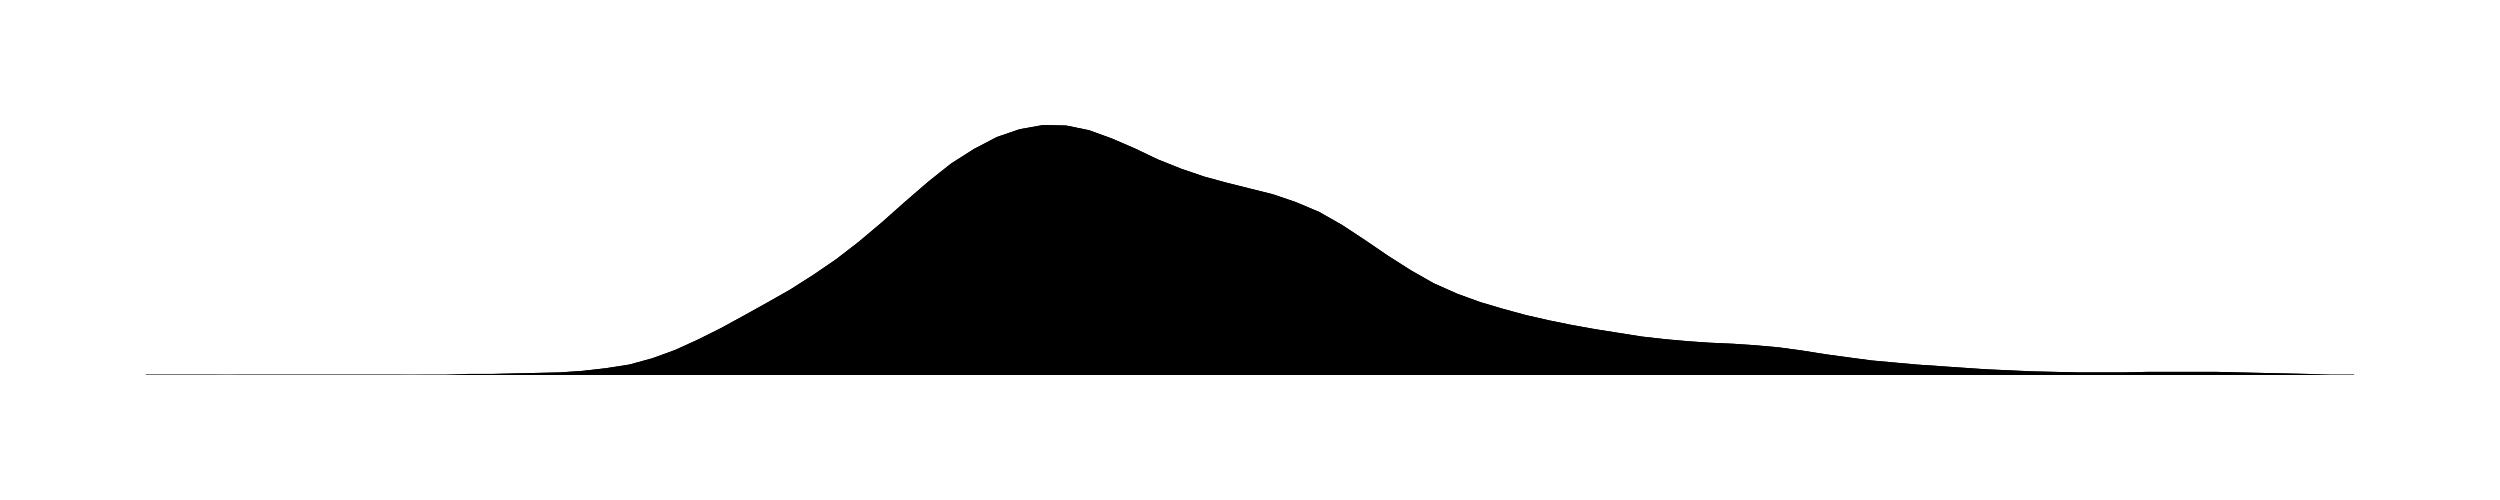
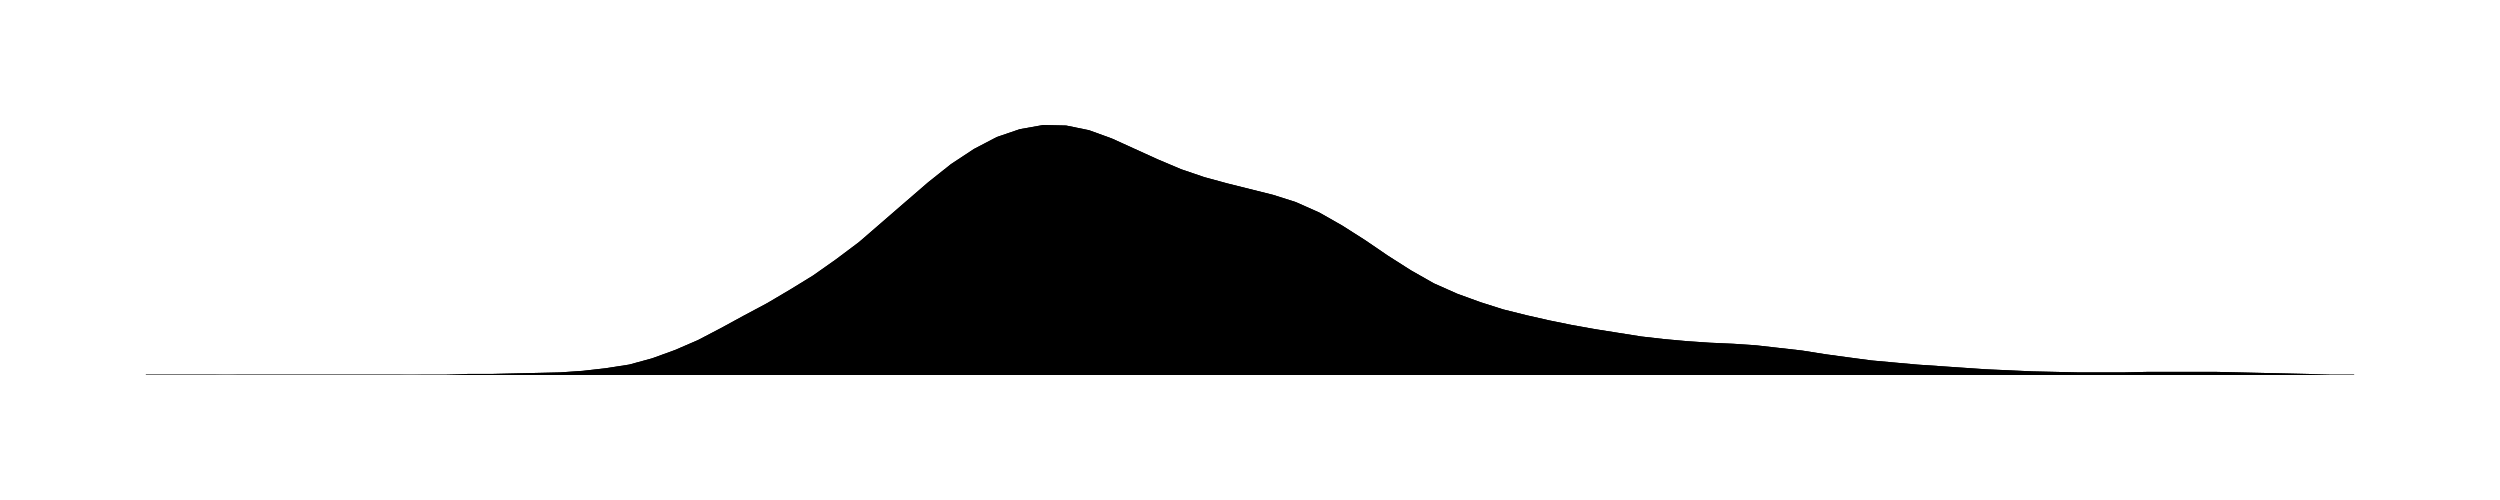
<svg xmlns="http://www.w3.org/2000/svg" viewBox="0 0 480 96">
-   <path id="a" d="M28.0 71.9L32.4 71.9L36.8 71.9L41.3 71.9L45.7 72.0L50.1 72.0L54.5 72.0L58.9 72.0L63.3 72.0L67.8 72.0L72.2 72.0L76.6 72.0L81.0 71.9L85.4 71.9L89.8 71.8L94.3 71.8L98.7 71.7L103.1 71.6L107.5 71.5L111.9 71.2L116.3 70.7L120.8 70.0L125.2 68.8L129.6 67.2L134.0 65.2L138.4 63.0L142.8 60.6L147.3 58.1L151.7 55.6L156.1 52.8L160.5 49.8L164.9 46.4L169.3 42.7L173.8 38.7L178.2 34.9L182.6 31.4L187.0 28.6L191.4 26.3L195.8 24.8L200.3 24.0L204.7 24.1L209.1 25.0L213.5 26.6L217.9 28.5L222.3 30.6L226.8 32.4L231.2 33.9L235.6 35.1L240.0 36.2L244.4 37.3L248.8 38.8L253.3 40.7L257.7 43.2L262.1 46.1L266.5 49.1L270.9 51.9L275.3 54.4L279.8 56.4L284.2 58.0L288.6 59.3L293.0 60.5L297.4 61.5L301.8 62.4L306.3 63.2L310.7 63.9L315.1 64.6L319.5 65.1L323.9 65.5L328.3 65.8L332.8 66.0L337.2 66.3L341.6 66.7L346.0 67.3L350.4 68.0L354.8 68.6L359.3 69.2L363.7 69.6L368.1 70.0L372.5 70.3L376.9 70.6L381.3 70.9L385.8 71.1L390.2 71.3L394.6 71.4L399.0 71.5L403.4 71.5L407.8 71.5L412.3 71.4L416.7 71.4L421.1 71.4L425.5 71.4L429.9 71.5L434.3 71.6L438.8 71.7L443.2 71.8L447.6 71.9L452.0 71.9V72H28.0Z" />
-   <path id="t" d="M28.0 71.9L32.4 71.9L36.8 71.9L41.3 71.9L45.7 72.0L50.1 72.0L54.5 72.0L58.9 72.0L63.3 72.0L67.8 72.0L72.2 72.0L76.6 72.0L81.0 71.9L85.4 71.9L89.8 71.8L94.3 71.8L98.7 71.7L103.1 71.6L107.5 71.5L111.9 71.2L116.3 70.7L120.8 70.0L125.2 68.8L129.6 67.2L134.0 65.2L138.4 63.0L142.8 60.6L147.3 58.1L151.7 55.6L156.1 52.8L160.5 49.8L164.9 46.4L169.3 42.7L173.8 38.7L178.2 34.9L182.6 31.4L187.0 28.6L191.4 26.3L195.8 24.8L200.3 24.0L204.7 24.1L209.1 25.0L213.5 26.6L217.9 28.5L222.3 30.6L226.8 32.4L231.2 33.9L235.6 35.1L240.0 36.2L244.4 37.3L248.8 38.8L253.3 40.7L257.7 43.2L262.1 46.1L266.5 49.1L270.9 51.9L275.3 54.4L279.8 56.4L284.2 58.0L288.6 59.3L293.0 60.5L297.4 61.5L301.8 62.4L306.3 63.2L310.7 63.9L315.1 64.6L319.5 65.1L323.9 65.5L328.3 65.8L332.8 66.0L337.2 66.3L341.6 66.7L346.0 67.3L350.4 68.0L354.8 68.6L359.3 69.2L363.7 69.6L368.1 70.0L372.5 70.3L376.9 70.6L381.3 70.9L385.8 71.1L390.2 71.3L394.6 71.4L399.0 71.5L403.4 71.5L407.8 71.5L412.3 71.4L416.7 71.4L421.1 71.4L425.5 71.4L429.9 71.5L434.3 71.6L438.8 71.7L443.2 71.8L447.6 71.9L452.0 71.9" />
+   <path id="a" d="M28.0 71.9L32.4 71.9L36.8 71.9L41.3 71.9L45.7 72.0L50.1 72.0L54.5 72.0L58.9 72.0L63.3 72.0L67.8 72.0L72.2 72.0L76.6 72.0L81.0 71.9L85.4 71.9L89.8 71.8L94.3 71.8L98.7 71.7L103.1 71.6L107.5 71.5L111.9 71.2L116.3 70.7L120.8 70.0L125.2 68.8L129.6 67.2L134.0 65.3L138.4 63.0L142.8 60.6L147.3 58.2L151.7 55.6L156.1 52.9L160.5 49.8L164.9 46.5L169.3 42.7L173.8 38.8L178.2 35.0L182.6 31.5L187.0 28.6L191.4 26.3L195.8 24.8L200.3 24.0L204.7 24.1L209.1 25.0L213.5 26.6L217.9 28.6L222.3 30.6L226.8 32.5L231.2 34.0L235.6 35.2L240.0 36.3L244.4 37.4L248.8 38.8L253.3 40.8L257.7 43.3L262.1 46.1L266.5 49.1L270.9 51.9L275.3 54.4L279.8 56.4L284.2 58.0L288.6 59.4L293.0 60.5L297.4 61.5L301.8 62.4L306.3 63.2L310.7 63.9L315.1 64.6L319.5 65.1L323.9 65.5L328.3 65.8L332.8 66.0L337.2 66.3L341.6 66.8L346.0 67.3L350.4 68.0L354.8 68.6L359.3 69.2L363.7 69.6L368.1 70.0L372.5 70.3L376.9 70.6L381.3 70.9L385.8 71.1L390.2 71.3L394.6 71.4L399.0 71.5L403.4 71.5L407.8 71.5L412.3 71.4L416.7 71.4L421.1 71.4L425.5 71.4L429.9 71.5L434.3 71.6L438.8 71.7L443.2 71.8L447.6 71.9L452.0 71.9V72H28.0Z" />
+   <path id="t" d="M28.0 71.9L32.4 71.9L36.8 71.9L41.3 71.9L45.7 72.0L50.1 72.0L54.5 72.0L58.9 72.0L63.3 72.0L67.8 72.0L72.2 72.0L76.6 72.0L81.0 71.9L85.4 71.9L89.8 71.8L94.3 71.8L98.7 71.7L103.1 71.6L107.5 71.5L111.9 71.2L116.3 70.7L120.8 70.0L125.2 68.8L129.6 67.2L134.0 65.3L138.4 63.0L142.8 60.6L147.3 58.2L151.7 55.6L156.1 52.9L160.5 49.8L164.9 46.5L169.3 42.7L173.8 38.8L178.2 35.0L182.6 31.5L187.0 28.6L191.4 26.3L195.8 24.8L200.3 24.0L204.7 24.1L209.1 25.0L213.5 26.6L217.9 28.6L222.3 30.6L226.8 32.5L231.2 34.0L235.6 35.2L240.0 36.3L244.4 37.4L248.8 38.8L253.3 40.8L257.7 43.3L262.1 46.1L266.5 49.1L270.9 51.9L275.3 54.4L279.8 56.4L284.2 58.0L288.6 59.4L293.0 60.5L297.4 61.5L301.8 62.4L306.3 63.2L310.7 63.9L315.1 64.6L319.5 65.1L323.9 65.5L328.3 65.8L332.8 66.0L337.2 66.3L341.6 66.8L346.0 67.3L350.4 68.0L354.8 68.6L359.3 69.2L363.7 69.6L368.1 70.0L372.5 70.3L376.9 70.6L381.3 70.9L385.8 71.1L390.2 71.3L394.6 71.4L399.0 71.5L403.4 71.5L407.8 71.5L412.3 71.4L416.7 71.4L421.1 71.4L425.5 71.4L429.9 71.5L434.3 71.6L438.8 71.7L443.2 71.8L447.6 71.9L452.0 71.9" />
</svg>
